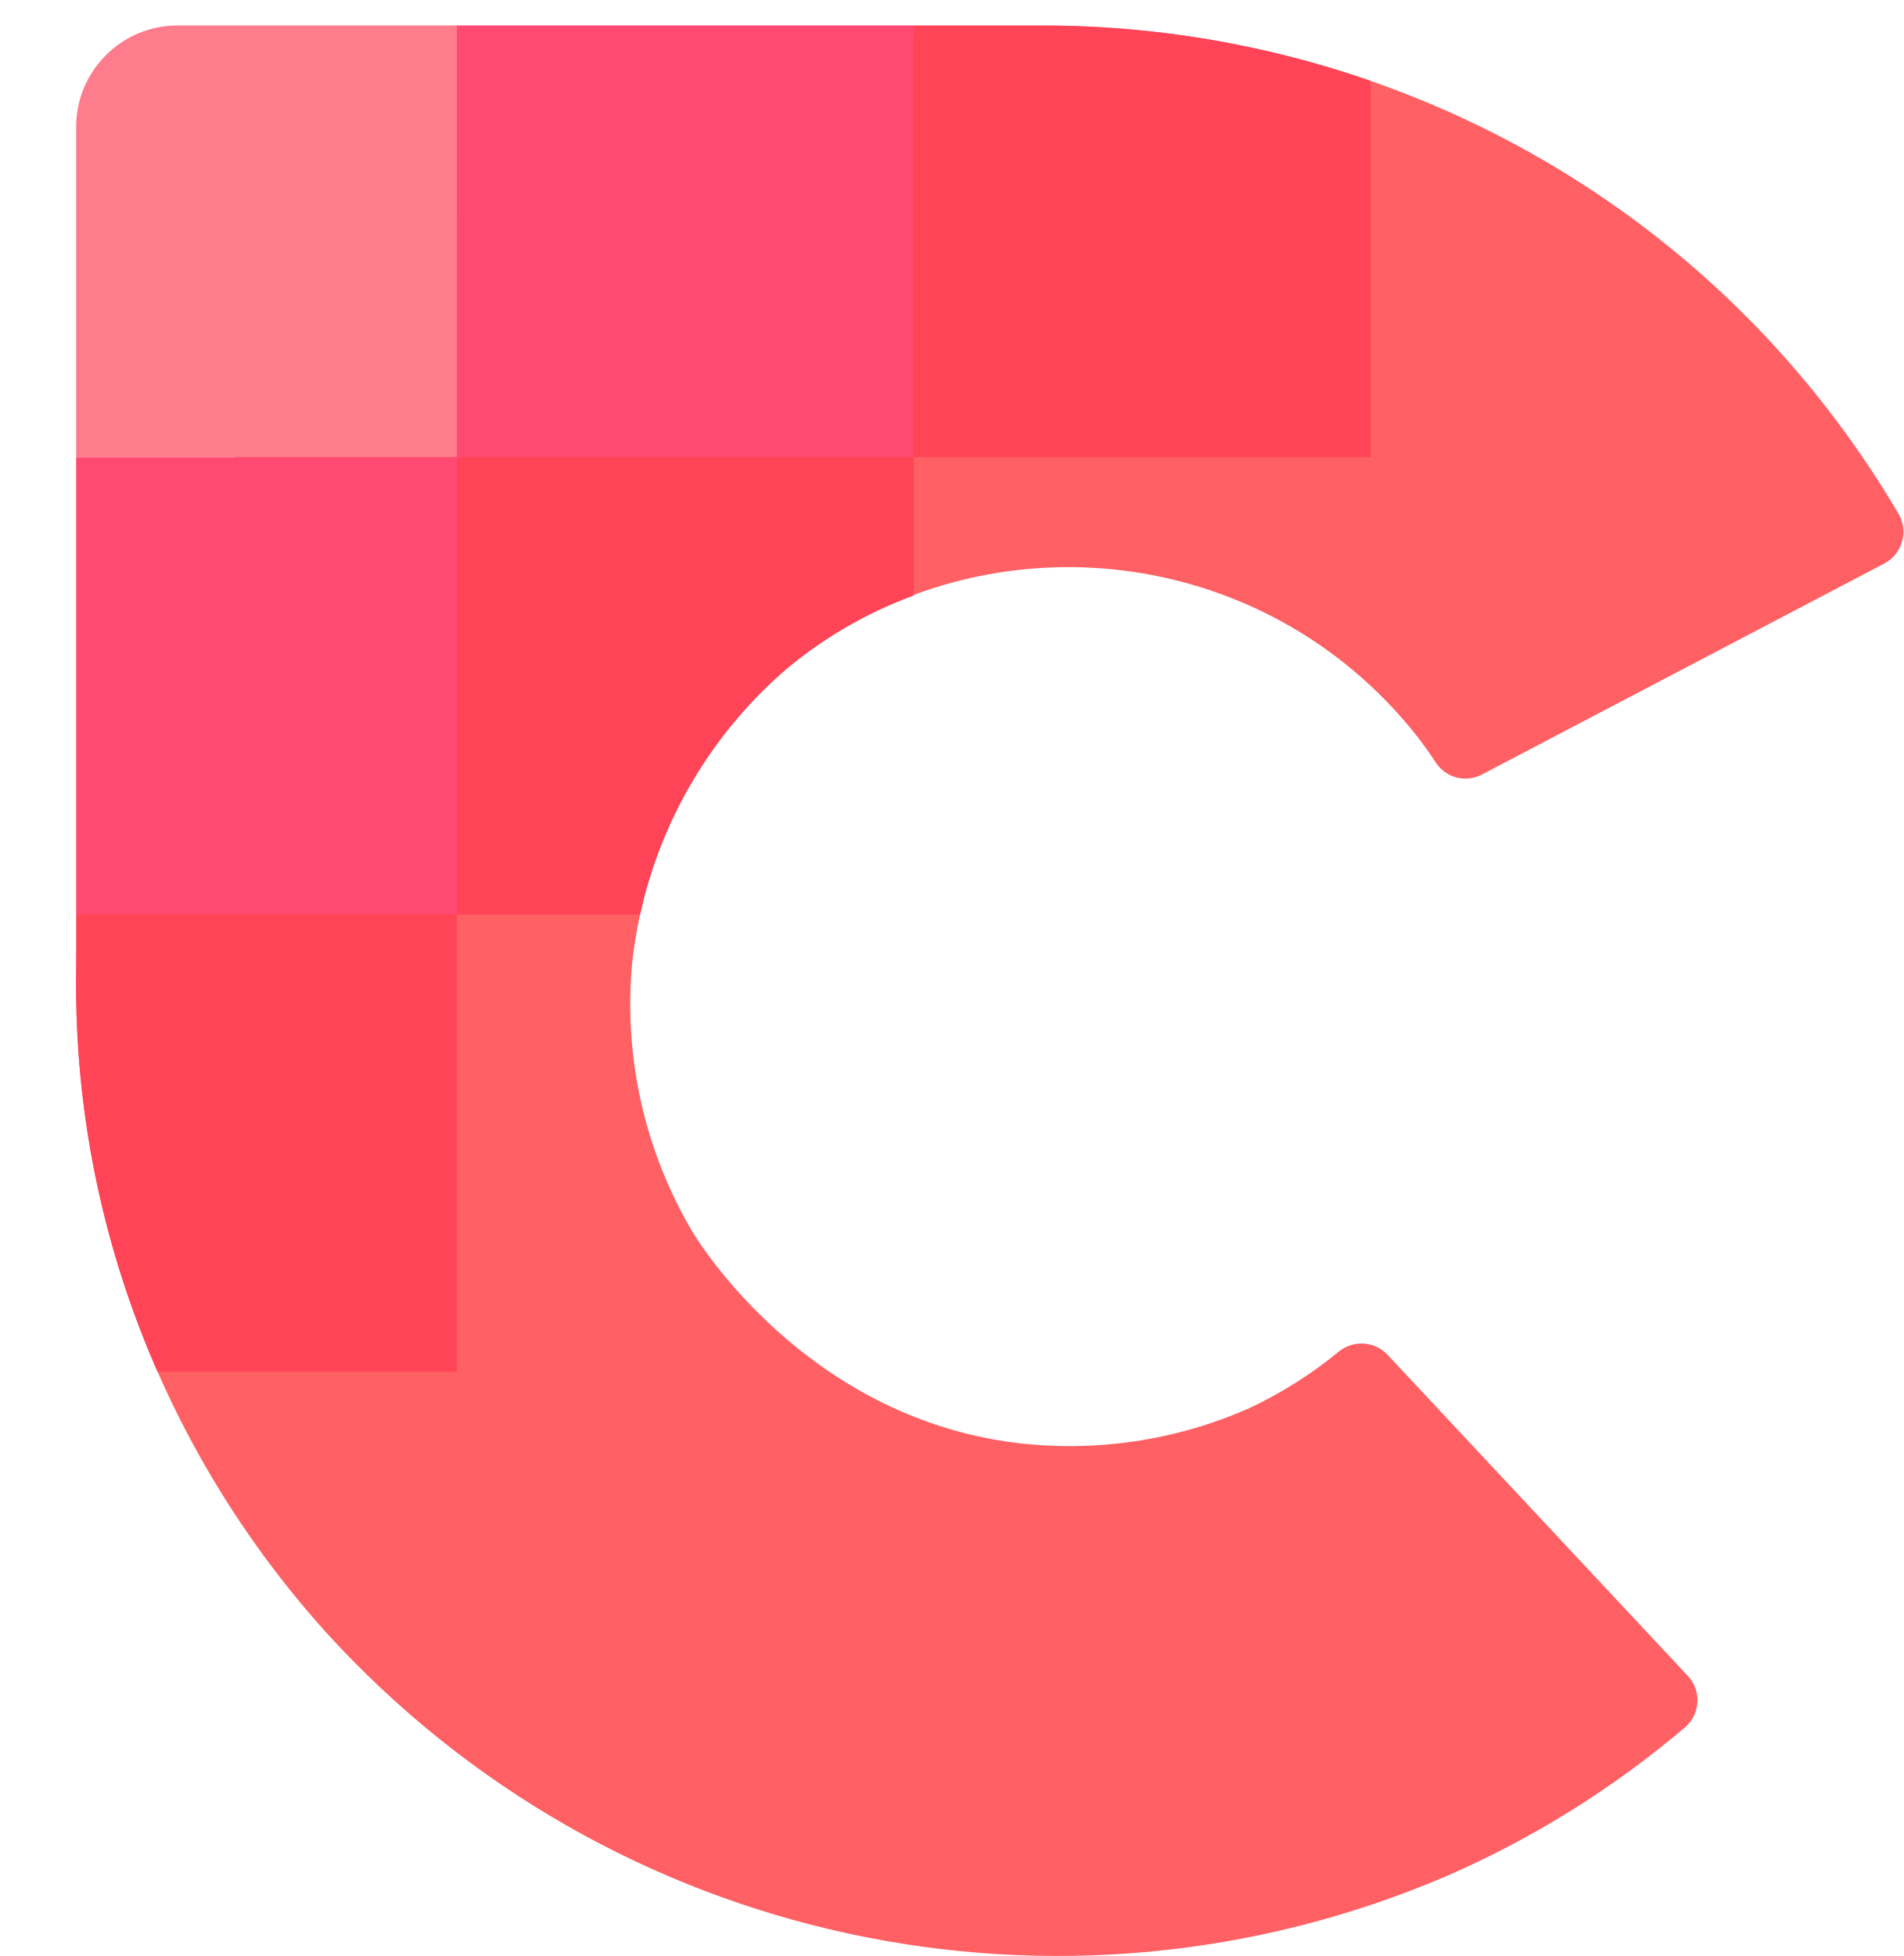
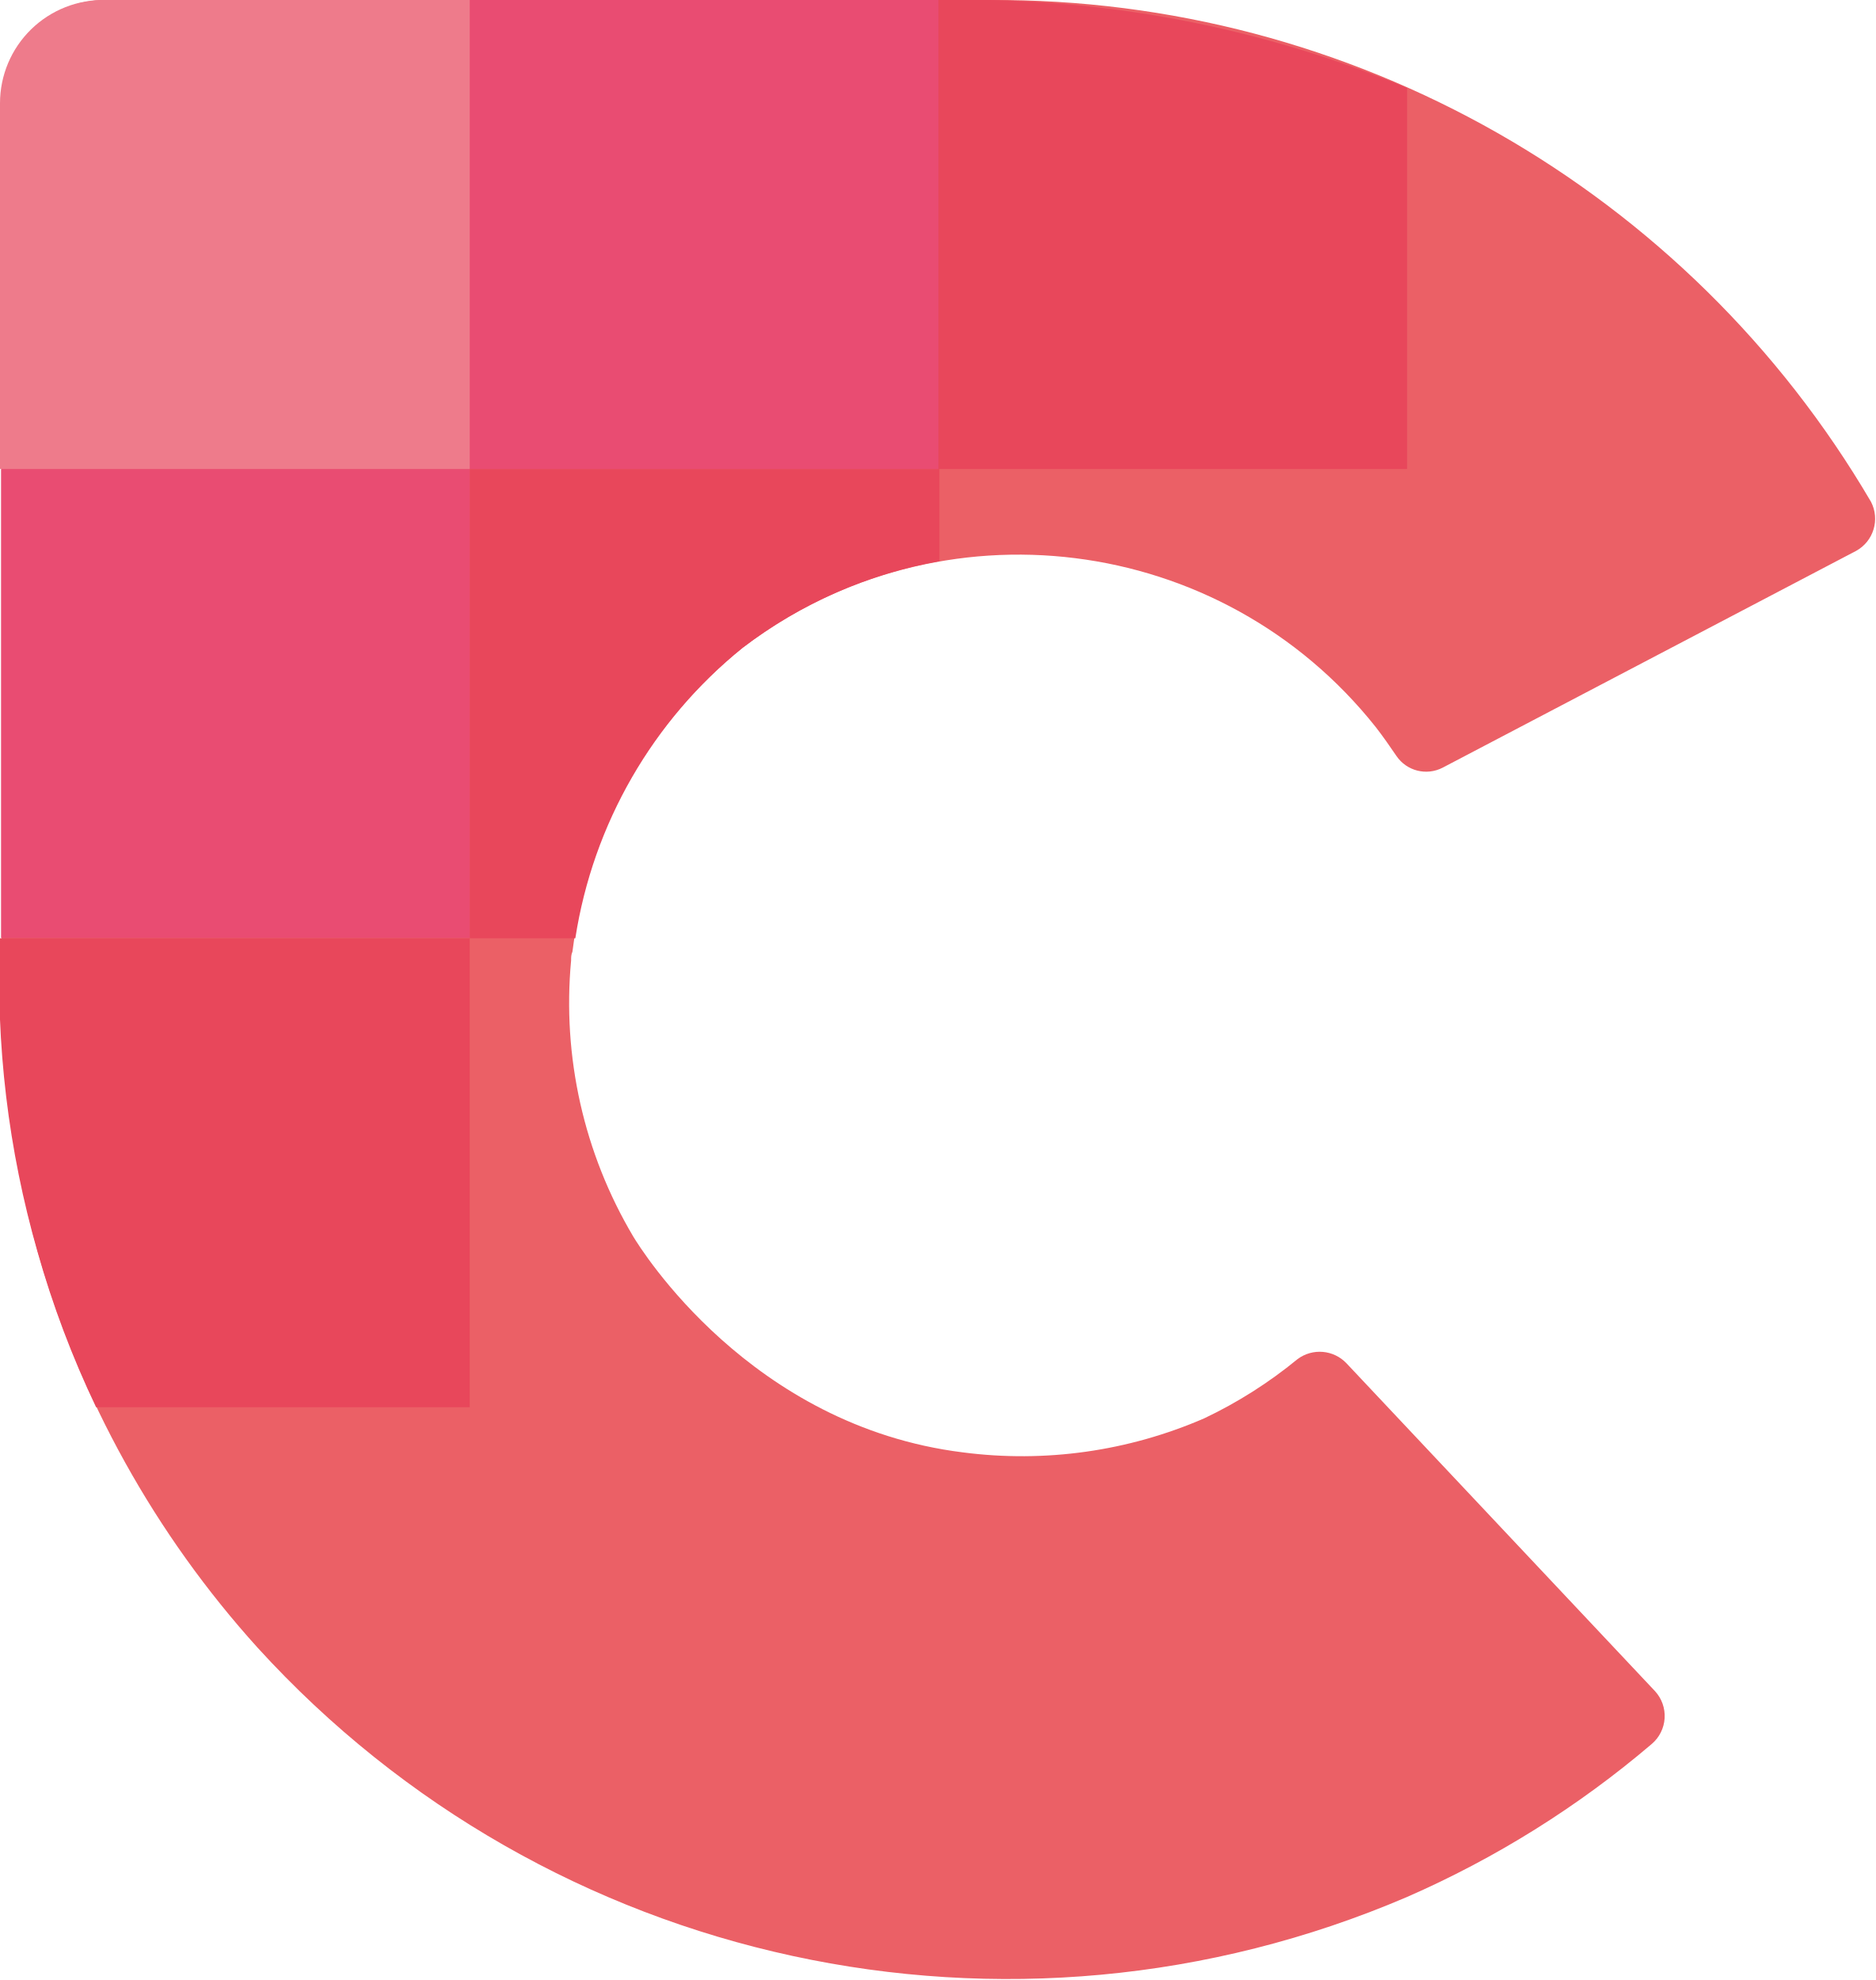
- <svg xmlns="http://www.w3.org/2000/svg" id="a5b341d4-efcc-46ea-a271-f2bea59c6abd" viewBox="0 0 73.958 75.987">
+ <svg xmlns="http://www.w3.org/2000/svg" id="Capa_2" data-name="Capa 2" viewBox="0 0 71.03 74.98">
  <defs>
-     <clipPath id="ff5fefc3-adb2-4abb-b227-248fe5798176" transform="translate(-59.54167 -41.51316)">
-       <path d="M65.665,94.803h11.627V77.039h7.121A17.466,17.466,0,0,1,89.913,67.661a16.655,16.655,0,0,1,5.129-3.012v-5.372h17.75V44.653a38.859,38.859,0,0,0-13.04-2.152H66.444A3.946,3.946,0,0,0,62.5,46.449V80a37.23,37.23,0,0,0,3.165,14.803Z" style="fill:none" />
-     </clipPath>
+     <style>.cls-1{fill:#eb6066;}.cls-2{fill:#e8475b;}.cls-3{fill:#e94c72;}.cls-4{fill:#ee7b8b;}</style>
  </defs>
-   <g id="ff89d78c-8832-4326-ac52-0a37a191ec6c" data-name="ISO">
-     <path d="M117.107,71.61l15.661-8.211a1.393,1.393,0,0,0,.566-1.883l-.004-.009a38.472,38.472,0,0,0-52.296-13.895q-.62.361-1.227.747A37.192,37.192,0,0,0,63.905,89.916a37.893,37.893,0,0,0,8.332,15.041,38.406,38.406,0,0,0,43.514,9.437,37.345,37.345,0,0,0,9.284-5.794,1.386,1.386,0,0,0,.118-1.95l-.019-.02L113.459,94.147a1.393,1.393,0,0,0-1.854-.161,16.599,16.599,0,0,1-3.536,2.238,17.266,17.266,0,0,1-9.126,1.332c-8.058-1.042-12.195-7.694-12.49-8.18a17.373,17.373,0,0,1-2.348-10.453,17.589,17.589,0,0,1,6.478-11.826,17.237,17.237,0,0,1,23.987,2.978c.276.353.535.718.782,1.093a1.374,1.374,0,0,0,1.756.443" transform="translate(-59.54167 -41.51316)" style="fill:#ff6064" />
-     <g style="clip-path:url(#ff5fefc3-adb2-4abb-b227-248fe5798176)">
-       <rect class="A1" width="17.75" height="17.763" style="fill:#ff7c8c" />
-       <rect class="A2" x="17.75" width="17.75" height="17.763" style="fill:#ff4971" />
-       <rect class="A3" x="35.5" width="17.75" height="17.763" style="fill:#ff4457" />
-       <rect class="B1" y="17.763" width="17.75" height="17.763" style="fill:#ff4971" />
-       <rect class="B2" x="17.75" y="17.763" width="17.75" height="17.763" style="fill:#ff4457" />
-       <rect class="C1" y="35.526" width="17.75" height="17.763" style="fill:#ff4457" />
-     </g>
+   <path class="cls-1" d="M70.86,19h0A38.45,38.45,0,0,0,37.48,0H4A3.92,3.92,0,0,0,.06,3.91V37h0A37.43,37.43,0,0,0,1.43,47.4a37.93,37.93,0,0,0,8.33,15,38.42,38.42,0,0,0,43.52,9.44,37.38,37.38,0,0,0,9.28-5.8,1.39,1.39,0,0,0,.12-2l0,0L51,51.63a1.4,1.4,0,0,0-1.86-.16,17.13,17.13,0,0,1-3.53,2.24A17.33,17.33,0,0,1,36.47,55c-8.06-1-12.2-7.7-12.49-8.18a17.32,17.32,0,0,1-2.35-10.45c0-.11,0-.22.05-.33a17.6,17.6,0,0,1,6.43-11.5,17.27,17.27,0,0,1,24,3c.27.35.53.72.78,1.09a1.36,1.36,0,0,0,1.75.44l15.66-8.21A1.39,1.39,0,0,0,70.86,19Z" />
+   <g id="Capa_3" data-name="Capa 3">
+     <path class="cls-2" d="M17.79,17.76V35.53h4a17.61,17.61,0,0,1,6.34-11,17.25,17.25,0,0,1,7.45-3.28V17.76Z" />
+     <path class="cls-2" d="M53.29,17.76V3.33A43.6,43.6,0,0,0,35.54,0V17.76Z" />
+     <path class="cls-2" d="M17.79,35.53H0A37.42,37.42,0,0,0,1.42,47.4a36.94,36.94,0,0,0,2.22,5.89H17.79Z" />
+     <rect class="cls-3" x="0.04" y="17.76" width="17.75" height="17.76" />
+     <rect class="cls-3" x="17.79" width="17.75" height="17.76" />
+     <path class="cls-4" d="M4,0H17.79V17.76H0V3.91A3.91,3.91,0,0,1,4,0Z" />
  </g>
</svg>
